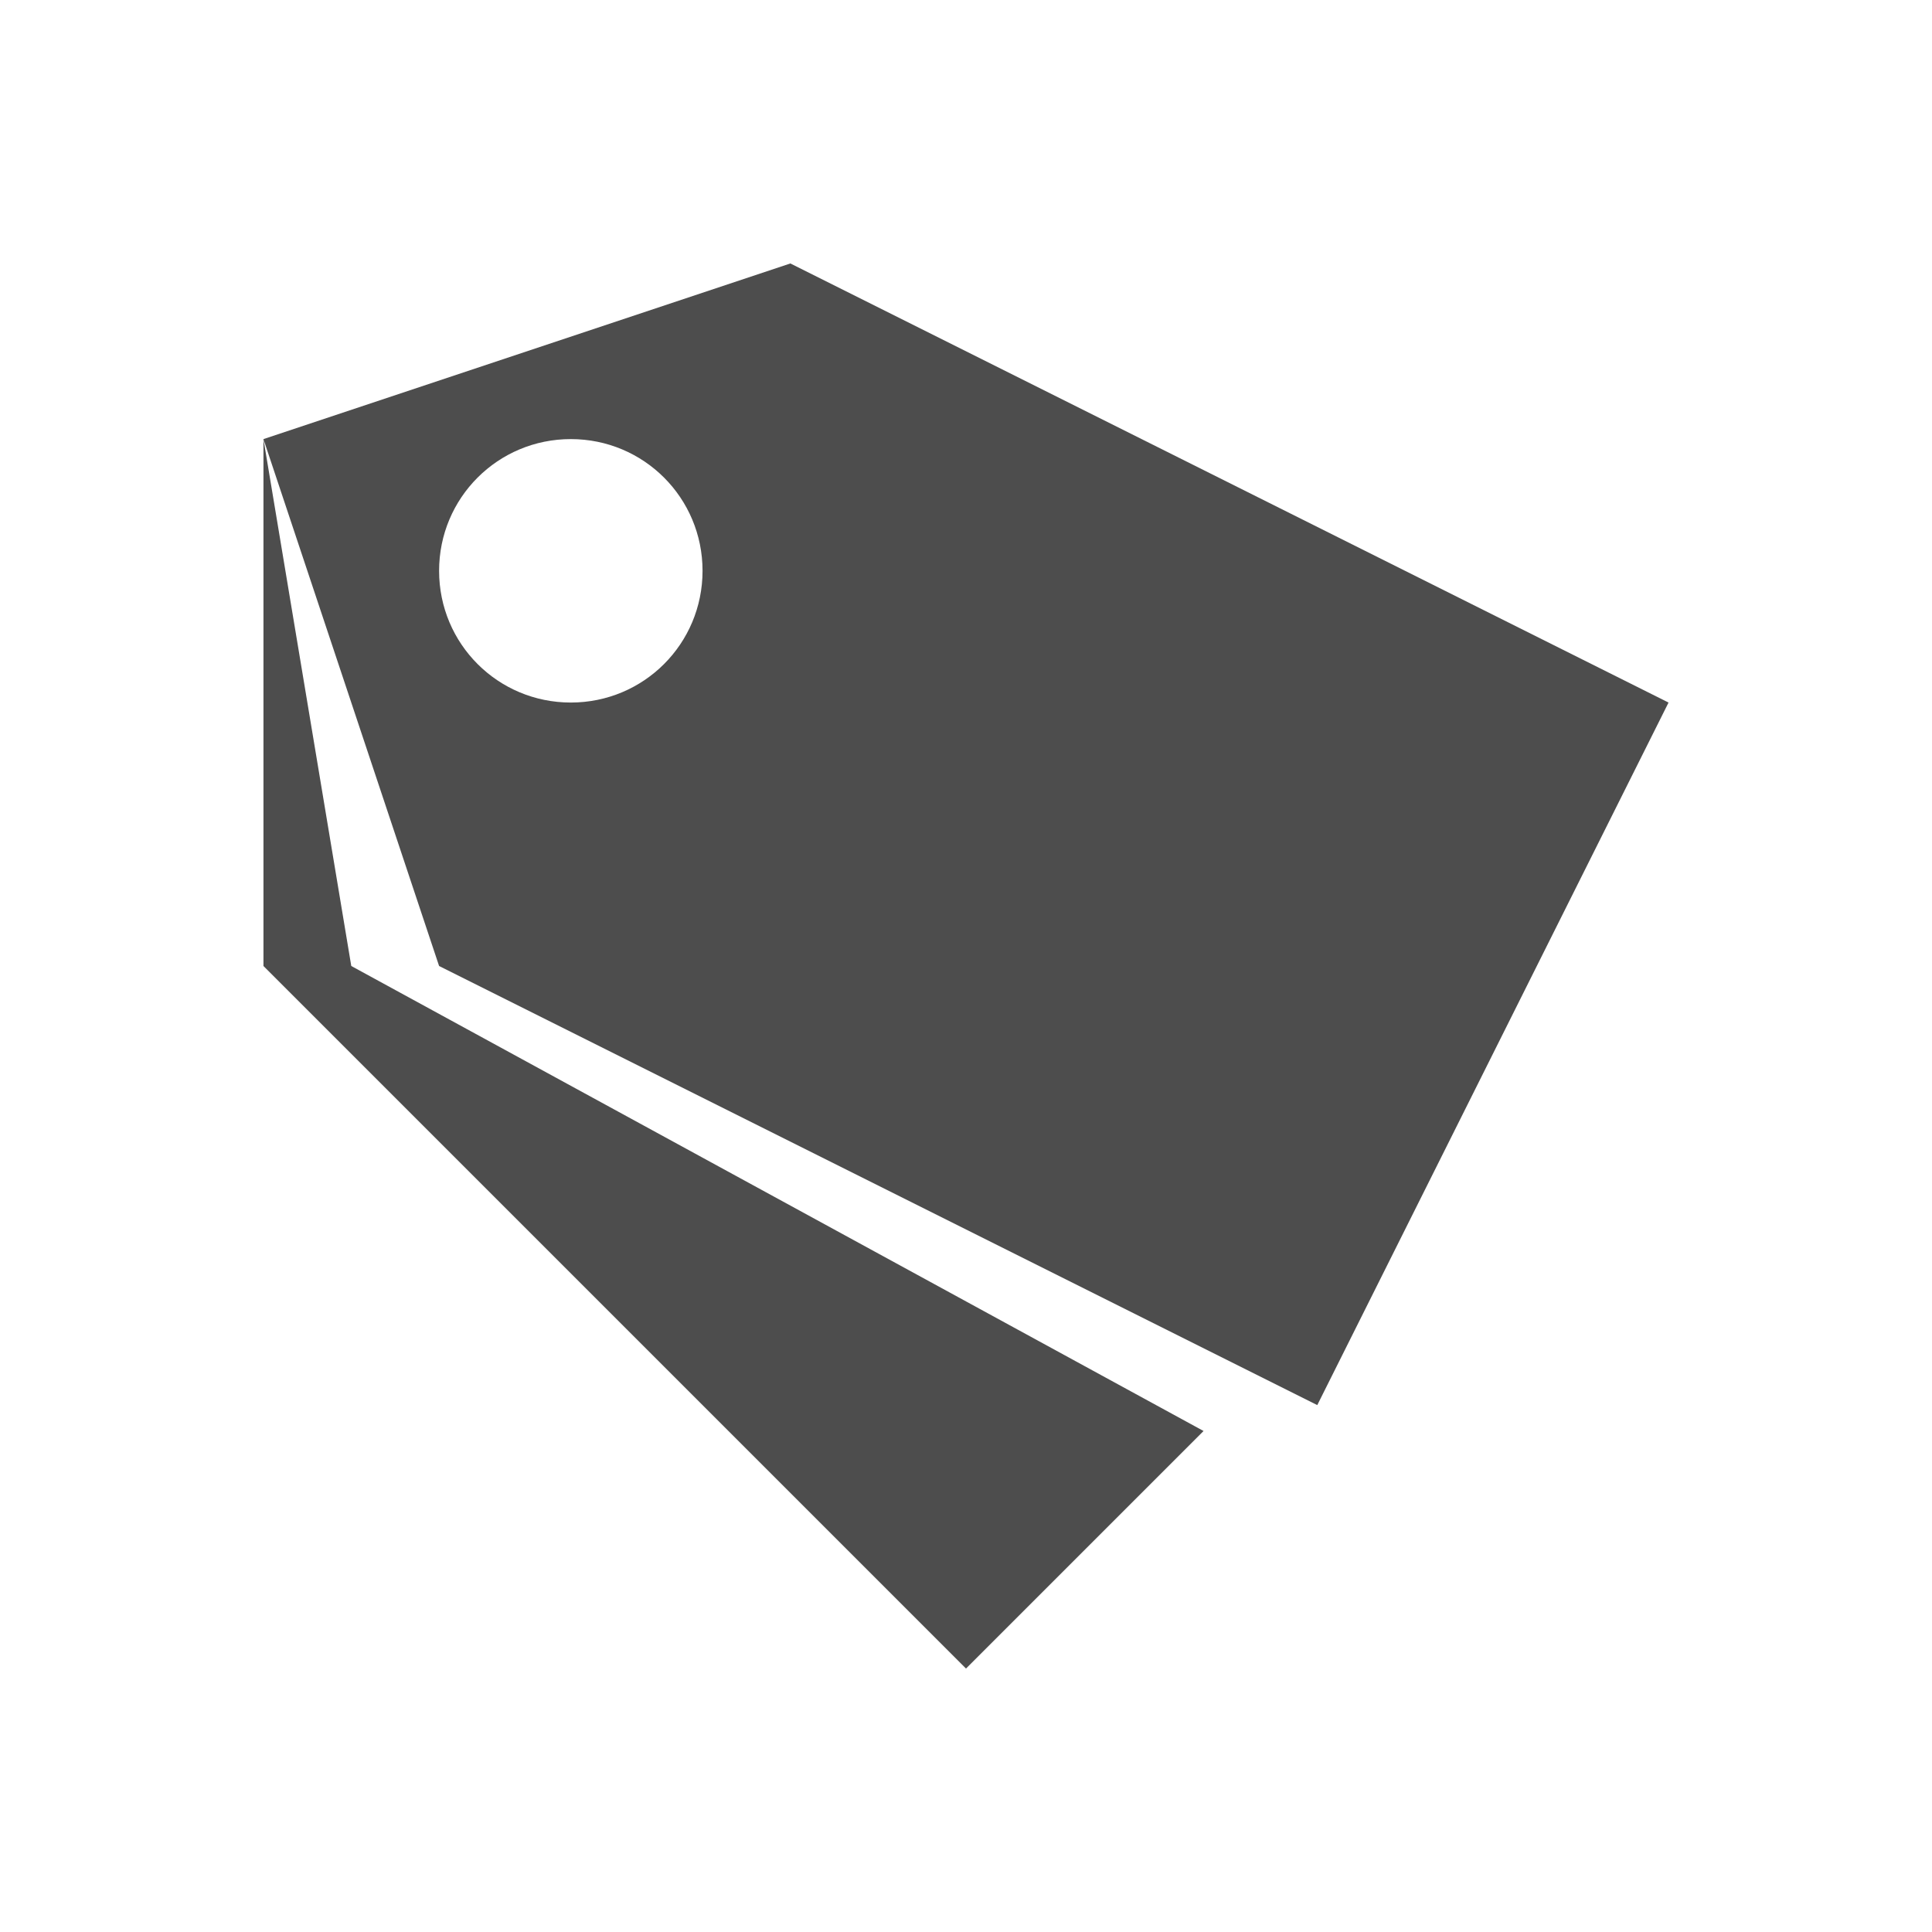
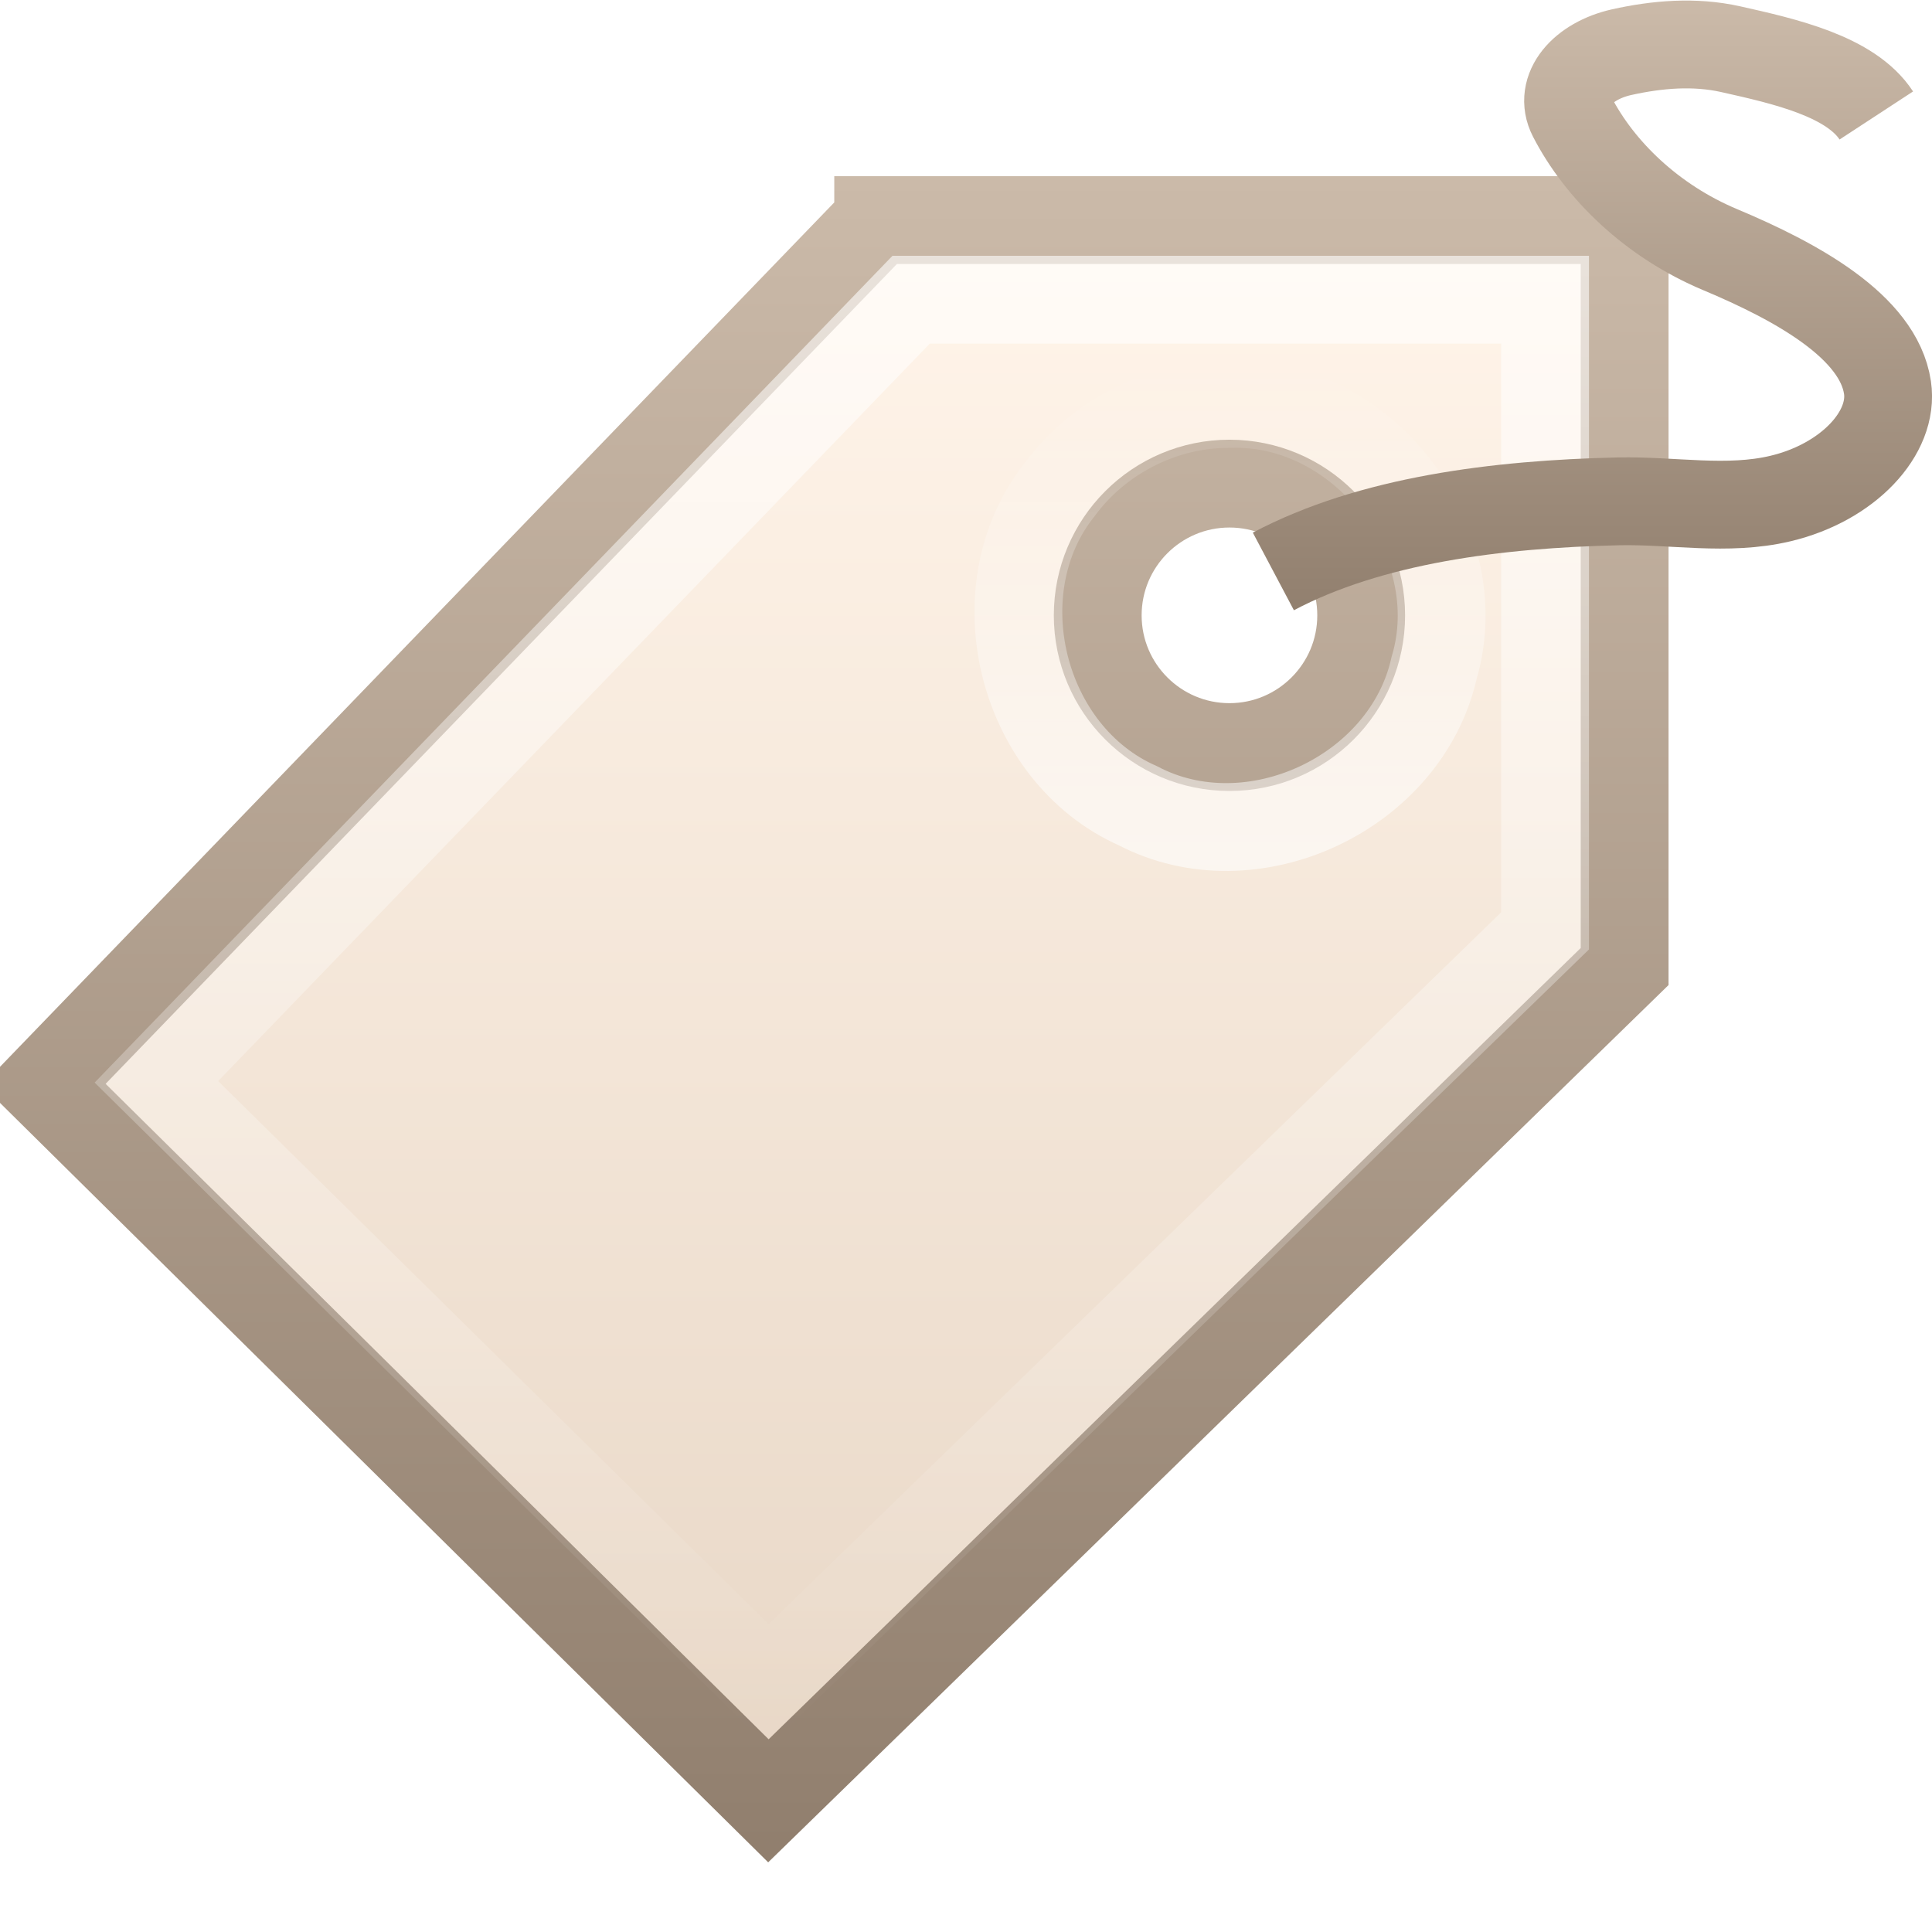
- <svg xmlns="http://www.w3.org/2000/svg" viewBox="0 0 22 22">
-   <defs id="defs3051">
-     <style type="text/css" id="current-color-scheme">
-       .ColorScheme-Text {
-         color:#4d4d4d;
-       }
-       .ColorScheme-Highlight {
-         color:#3daee9;
-       }
-       </style>
+ <svg xmlns="http://www.w3.org/2000/svg" xmlns:xlink="http://www.w3.org/1999/xlink" version="1.1" width="22" height="22" id="svg3277">
+   <defs id="defs3279">
+     <linearGradient id="linearGradient3251">
+       <stop id="stop3253" style="stop-color:#917f6e;stop-opacity:1" offset="0" />
+       <stop id="stop3255" style="stop-color:#cbbaa9;stop-opacity:1" offset="1" />
+     </linearGradient>
+     <linearGradient id="linearGradient4222">
+       <stop id="stop4224" style="stop-color:#ffffff;stop-opacity:1" offset="0" />
+       <stop id="stop4226" style="stop-color:#ffffff;stop-opacity:0" offset="1" />
+     </linearGradient>
+     <linearGradient id="linearGradient3243">
+       <stop id="stop3245" style="stop-color:#fff4e9;stop-opacity:1" offset="0" />
+       <stop id="stop3247" style="stop-color:#e7d6c5;stop-opacity:1" offset="1" />
+     </linearGradient>
+     <linearGradient xlink:href="#linearGradient3251" id="linearGradient2863" gradientUnits="userSpaceOnUse" gradientTransform="translate(-2,0.00673838)" x1="17.592" y1="7" x2="17.592" y2="-0.025" />
+     <linearGradient xlink:href="#linearGradient4222" id="linearGradient2866" gradientUnits="userSpaceOnUse" gradientTransform="translate(-26,-2.993262)" x1="40.007" y1="12.911" x2="40.007" y2="7.092" />
+     <linearGradient xlink:href="#linearGradient4222" id="linearGradient2869" gradientUnits="userSpaceOnUse" gradientTransform="translate(-26,-2.993262)" x1="38.382" y1="5.906" x2="38.382" y2="22.698" />
+     <linearGradient xlink:href="#linearGradient3243" id="linearGradient2872" gradientUnits="userSpaceOnUse" gradientTransform="translate(-26,-2.993262)" x1="39.906" y1="6.123" x2="39.906" y2="24.034" />
+     <linearGradient xlink:href="#linearGradient3251" id="linearGradient2874" gradientUnits="userSpaceOnUse" gradientTransform="translate(-26,-2.993262)" x1="32.016" y1="24.011" x2="32.016" y2="5" />
  </defs>
-   <path style="fill:currentColor;fill-opacity:1;stroke:none" d="M 9 3 L 3 5 L 5 11 L 15 16 L 19 8 L 9 3 z M 3 5 L 3 11 L 11 19 L 13.705 16.295 L 4 11 L 3 5 z M 6.5 5 C 7.331 5 8 5.669 8 6.5 C 8 7.331 7.331 8 6.5 8 C 5.669 8 5 7.331 5 6.5 C 5 5.669 5.669 5 6.5 5 z " class="ColorScheme-Text" />
+   <path style="fill:url(#linearGradient2872);fill-opacity:1;fill-rule:evenodd;stroke:url(#linearGradient2874);stroke-width:1px;stroke-linecap:butt;stroke-linejoin:miter;stroke-opacity:1" id="path2463" d="M 10,2.507 0.5,12.35 l 8.25,8.156 9.75,-9.5 0,-8.5 -8.5,0 z m 4,3 c 0.828,0 1.5,0.672 1.5,1.5 0,0.828 -0.672,1.5 -1.5,1.5 -0.828,0 -1.5,-0.672 -1.5,-1.5 0,-0.828 0.672,-1.5 1.5,-1.5 z" />
+   <path style="opacity:0.6;fill:none;stroke:url(#linearGradient2869);stroke-width:1px;stroke-linecap:butt;stroke-linejoin:miter;stroke-opacity:1" id="path3265" d="m 10.375,3.413 c -2.865,2.969 -5.729,5.938 -8.594,8.906 2.323,2.292 4.646,4.583 6.969,6.875 2.948,-2.865 5.896,-5.729 8.844,-8.594 0,-2.396 0,-4.792 0,-7.187 -2.406,0 -4.812,0 -7.219,0 z" />
+   <path style="opacity:0.6;fill:none;stroke:url(#linearGradient2866);stroke-width:1px;stroke-linecap:butt;stroke-linejoin:miter;stroke-opacity:1" id="path3294" d="m 14,4.6 c 1.513,-0.053 2.761,1.554 2.33,3.007 -0.32,1.426 -2.076,2.248 -3.373,1.568 -1.335,-0.59 -1.8,-2.467 -0.885,-3.607 C 12.517,4.967 13.251,4.595 14,4.6 z" />
+   <path style="fill:none;stroke:url(#linearGradient2863);stroke-width:1px;stroke-linecap:butt;stroke-linejoin:miter;stroke-opacity:1" id="path3298" d="m 14.5,6.507 c 1.109,-0.587 2.554,-0.767 3.927,-0.798 0.617,-0.014 1.241,0.112 1.847,-0.032 0.771,-0.183 1.296,-0.748 1.219,-1.264 -0.103,-0.693 -1.034,-1.205 -1.907,-1.571 -0.774,-0.325 -1.37,-0.903 -1.685,-1.515 -0.159,-0.309 0.119,-0.633 0.565,-0.733 0.405,-0.09 0.829,-0.126 1.241,-0.034 0.627,0.14 1.368,0.31 1.659,0.755" />
</svg>
